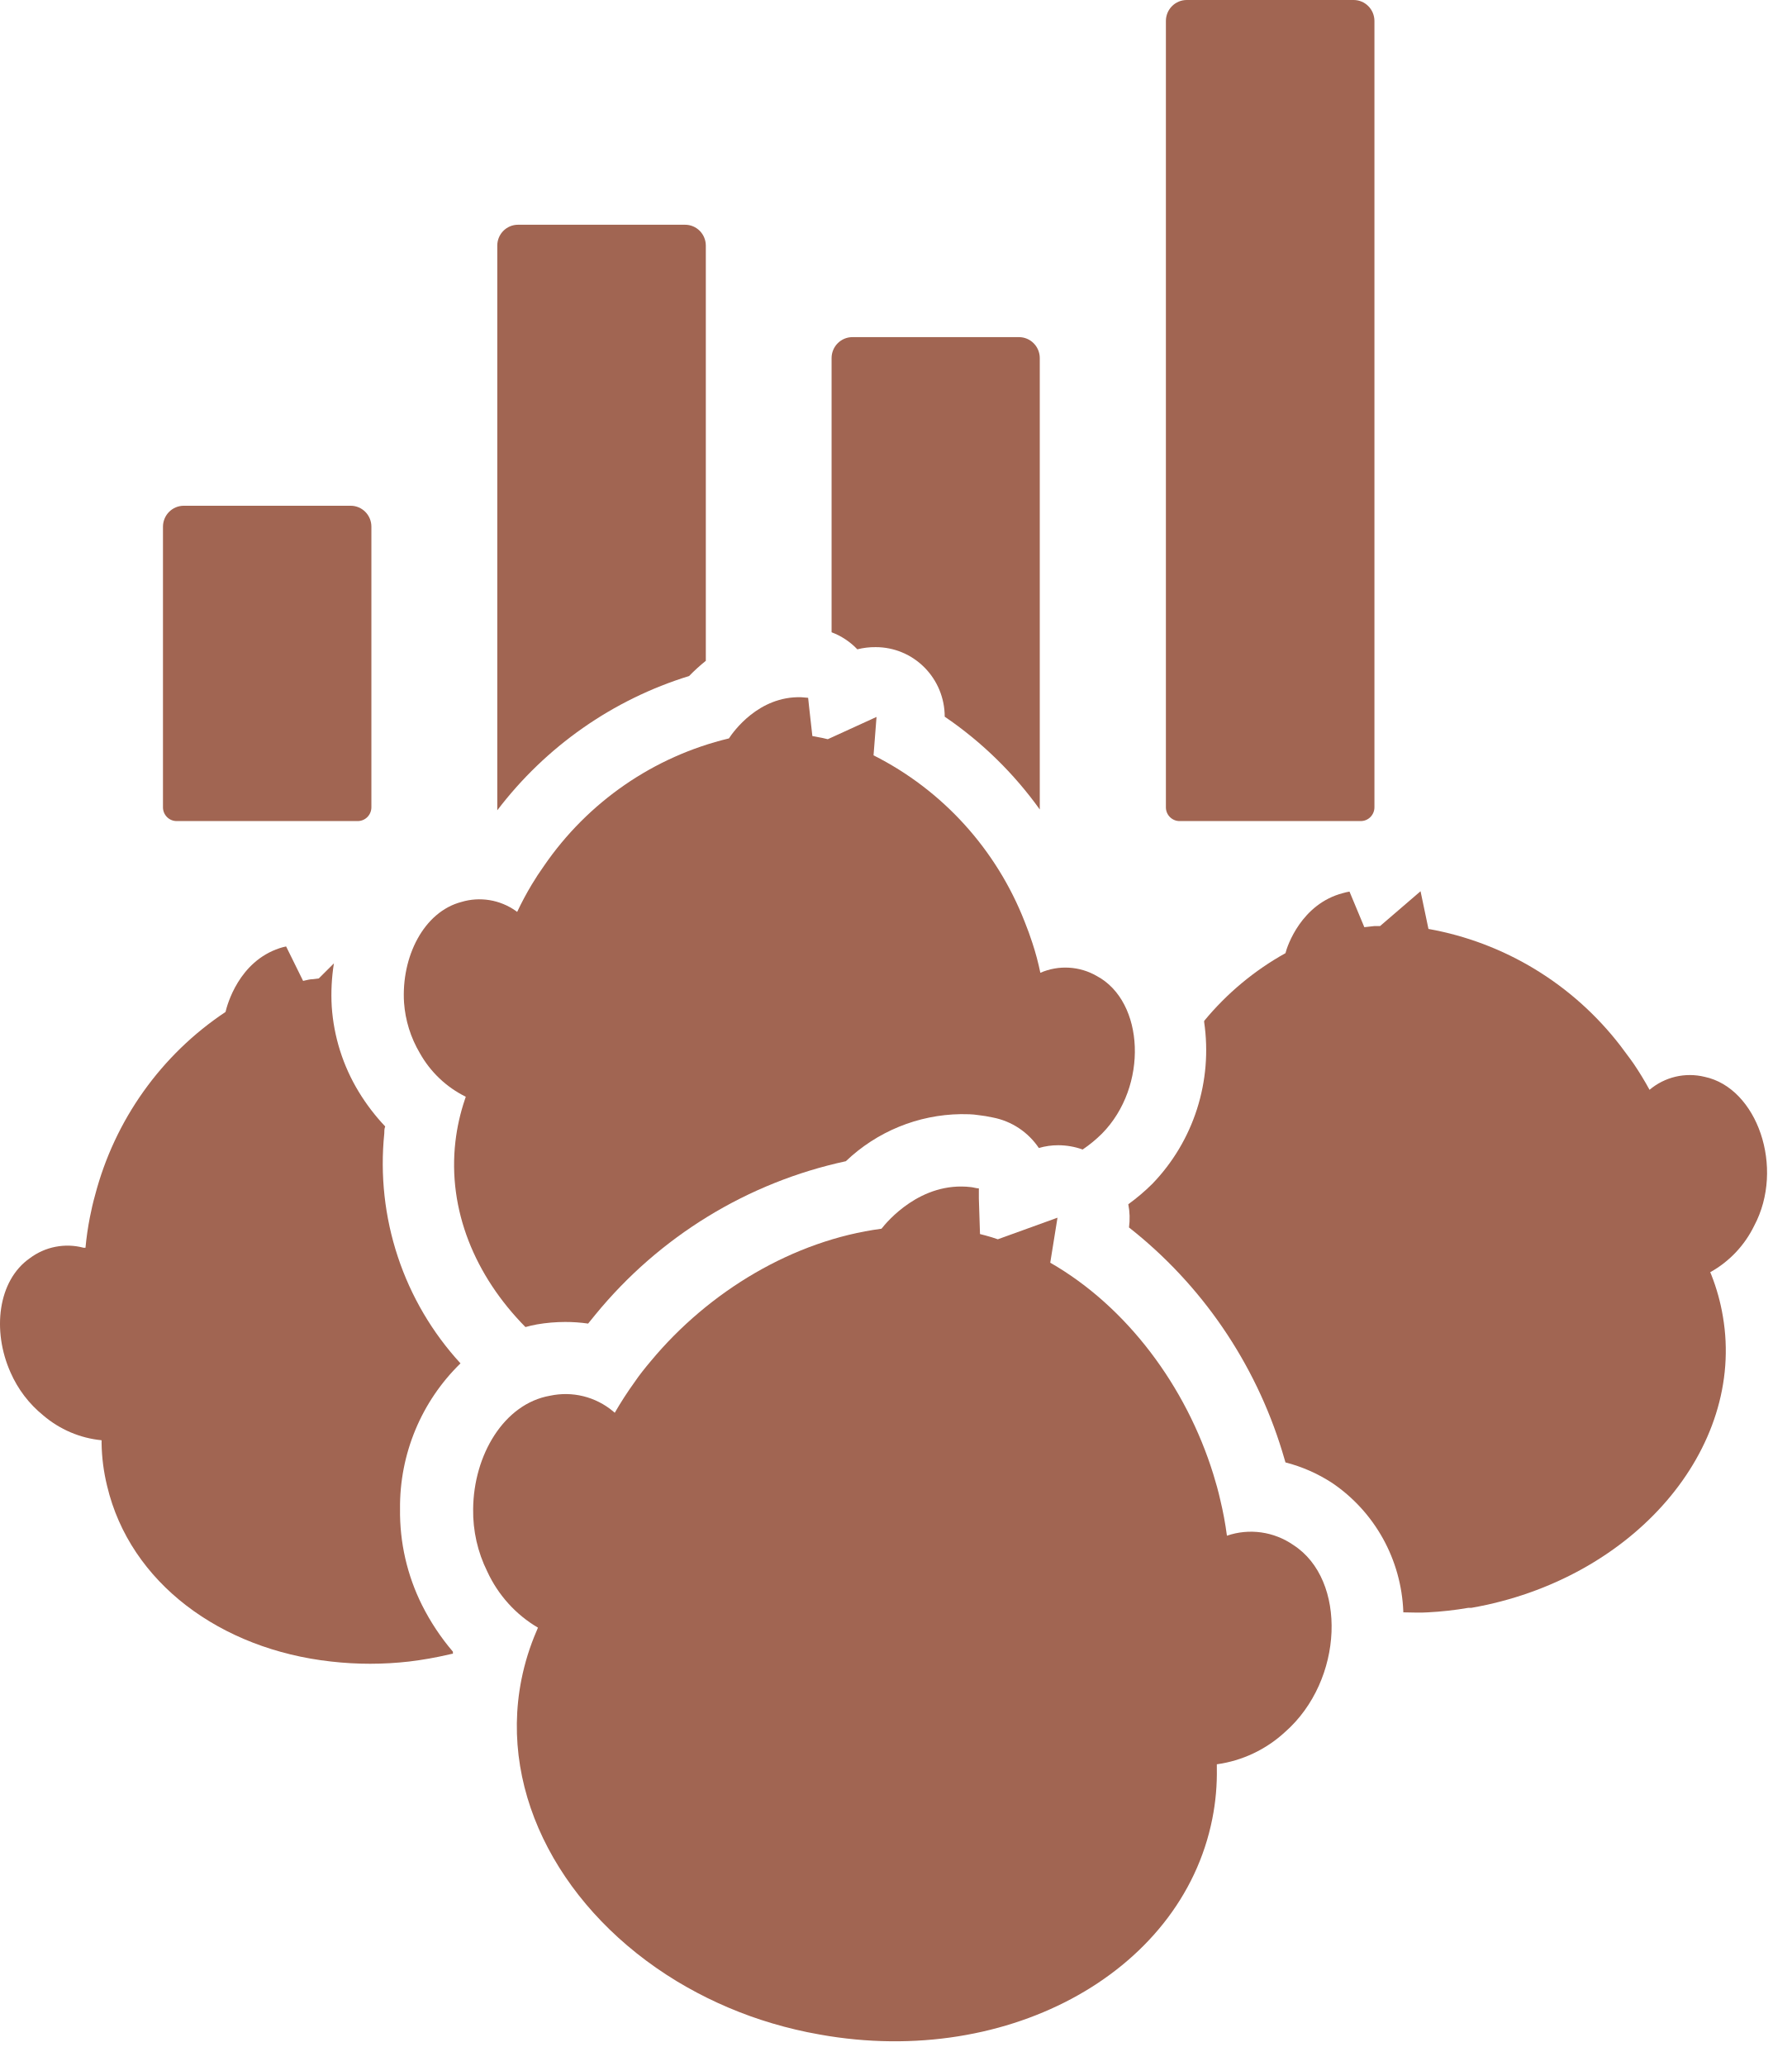
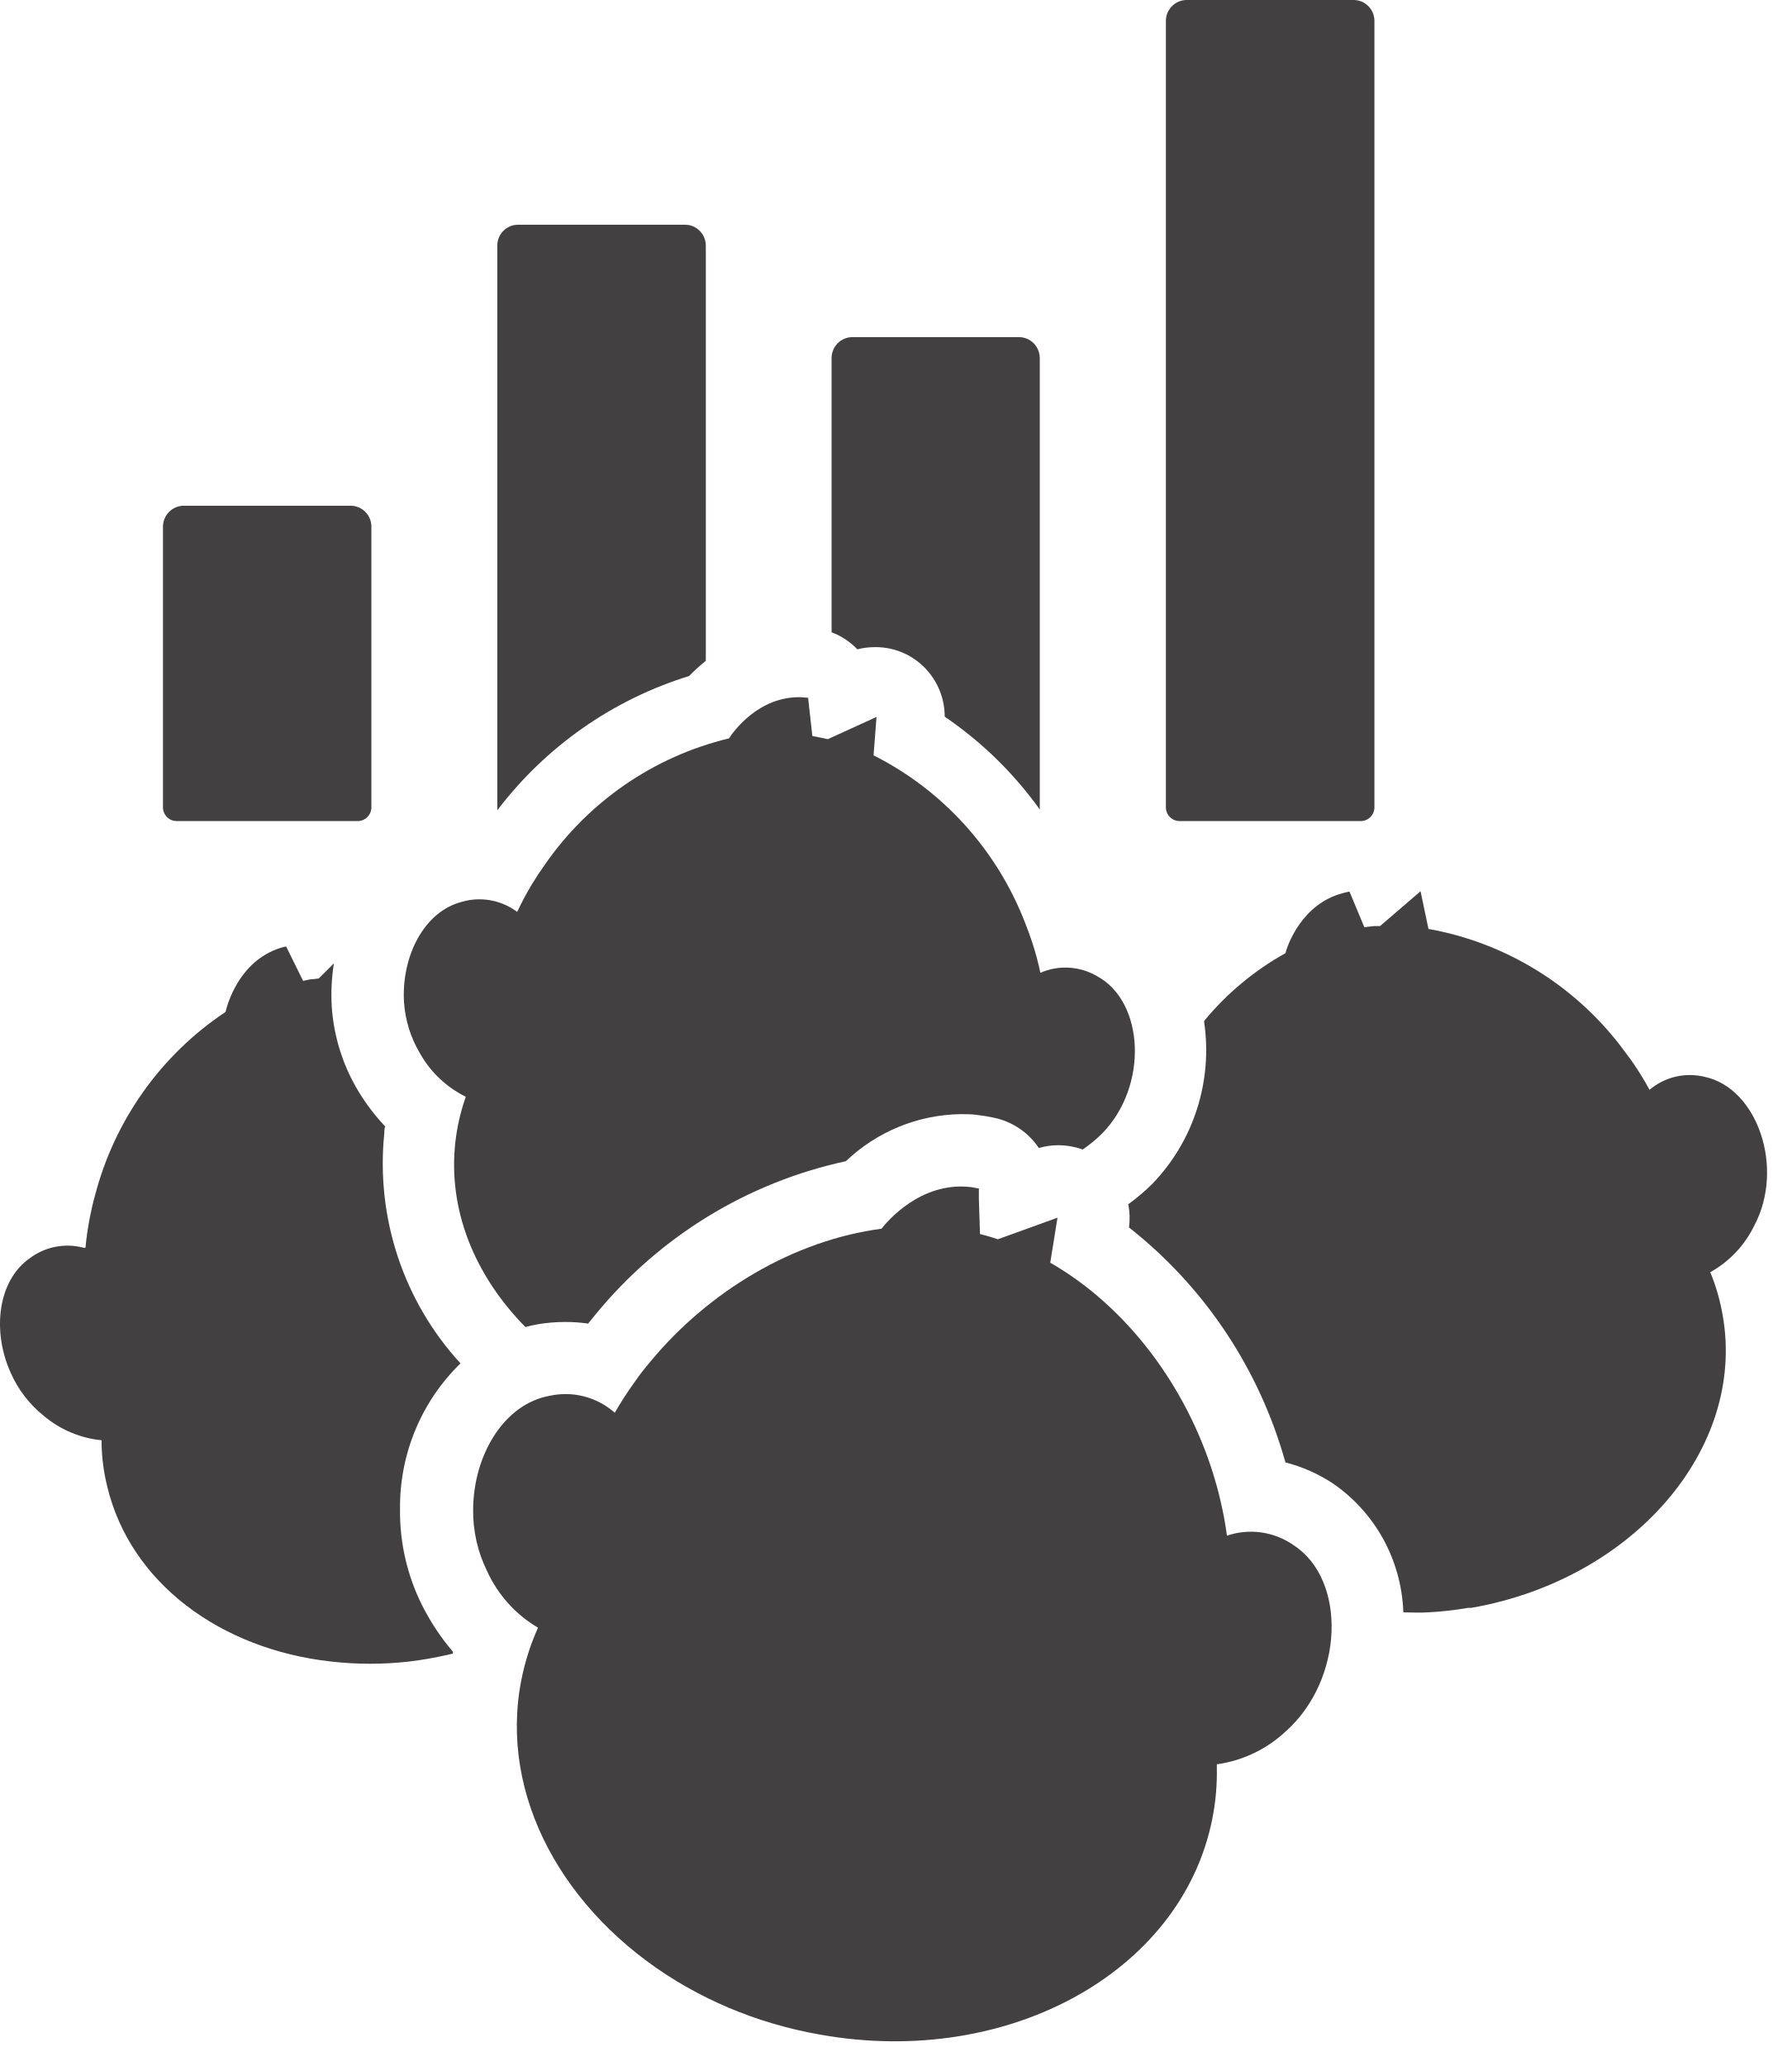
<svg xmlns="http://www.w3.org/2000/svg" width="72" height="83" viewBox="0 0 72 83" fill="none">
-   <path d="M47.405 32.986H54.681C54.827 32.986 54.967 32.928 55.07 32.824C55.173 32.72 55.231 32.579 55.231 32.432V0.839C55.23 0.617 55.142 0.404 54.986 0.247C54.831 0.09 54.62 0.001 54.4 0H47.683C47.462 0.001 47.252 0.09 47.096 0.247C46.94 0.404 46.852 0.617 46.851 0.839V32.451C46.856 32.595 46.916 32.732 47.02 32.832C47.124 32.932 47.262 32.988 47.405 32.986Z" fill="#A16552" />
-   <path d="M7.099 32.986H14.375C14.52 32.986 14.66 32.928 14.763 32.824C14.866 32.72 14.924 32.579 14.924 32.432V21.157C14.924 20.935 14.837 20.723 14.682 20.566C14.527 20.408 14.317 20.32 14.097 20.318H7.38C7.16 20.32 6.949 20.408 6.794 20.565C6.638 20.722 6.55 20.935 6.549 21.157V32.446C6.552 32.59 6.612 32.728 6.715 32.829C6.817 32.93 6.955 32.986 7.099 32.986Z" fill="#A16552" />
-   <path d="M51.97 62.068C51.585 61.801 51.143 61.629 50.681 61.564C50.218 61.499 49.746 61.544 49.304 61.696C49.24 61.211 49.151 60.731 49.036 60.256C48.958 59.907 48.861 59.562 48.754 59.217C47.664 55.709 45.299 52.503 42.204 50.728L42.495 48.92L40.097 49.787L39.843 49.703C39.686 49.657 39.533 49.615 39.381 49.577L39.335 48.156V47.742C39.228 47.742 39.122 47.7 39.016 47.691C36.993 47.453 35.639 49.088 35.422 49.363C31.892 49.829 28.492 51.865 26.155 54.679C25.924 54.954 25.693 55.238 25.499 55.527C25.213 55.923 24.948 56.334 24.704 56.757L24.635 56.697C24.287 56.407 23.878 56.2 23.44 56.092C23.002 55.984 22.545 55.977 22.103 56.072C20.256 56.394 19.031 58.448 19.013 60.629C19 61.498 19.195 62.358 19.581 63.135C20.016 64.079 20.727 64.866 21.618 65.39L21.563 65.521C21.291 66.149 21.087 66.805 20.953 67.478C20.029 72.137 22.653 76.833 27.19 79.591C28.256 80.235 29.39 80.755 30.571 81.143C31.185 81.344 31.81 81.51 32.442 81.641L32.59 81.669C40.254 83.211 47.475 79.34 48.717 73.064C48.851 72.392 48.911 71.708 48.898 71.023C48.898 70.972 48.898 70.925 48.898 70.879C49.92 70.738 50.876 70.286 51.637 69.584C54.007 67.506 54.141 63.462 51.97 62.068Z" fill="#A16552" />
-   <path d="M16.869 42.305C17.294 43.065 17.939 43.678 18.717 44.061C18.703 44.098 18.69 44.135 18.68 44.173C18.495 44.72 18.368 45.285 18.301 45.859C17.983 48.608 19.087 51.259 21.115 53.314C21.267 53.272 21.415 53.235 21.577 53.207C21.951 53.142 22.329 53.11 22.709 53.109C23.018 53.108 23.326 53.13 23.633 53.174L23.928 52.811C26.498 49.673 30.043 47.502 33.99 46.651C35.24 45.459 36.889 44.784 38.609 44.76C38.836 44.76 39.072 44.76 39.303 44.797C39.503 44.819 39.702 44.852 39.898 44.895C40.271 44.967 40.626 45.112 40.943 45.322C41.26 45.532 41.533 45.804 41.746 46.12C42 46.046 42.263 46.008 42.527 46.009C42.861 46.01 43.192 46.068 43.506 46.181C43.784 45.993 44.044 45.779 44.282 45.543C46.154 43.646 45.996 40.236 44.075 39.211C43.733 39.013 43.349 38.898 42.956 38.876C42.562 38.853 42.169 38.923 41.806 39.081C41.723 38.677 41.617 38.279 41.488 37.888C41.395 37.604 41.294 37.319 41.178 37.035C40.042 34.125 37.878 31.741 35.103 30.345L35.223 28.802L33.264 29.697L33.047 29.646L32.645 29.571L32.511 28.378L32.475 28.034L32.202 28.011C30.483 27.955 29.458 29.408 29.292 29.665C26.271 30.389 23.624 32.214 21.858 34.789C21.683 35.036 21.517 35.288 21.364 35.544C21.152 35.898 20.958 36.261 20.782 36.635L20.718 36.588C20.405 36.369 20.047 36.223 19.672 36.162C19.296 36.101 18.911 36.125 18.546 36.234C17.026 36.63 16.121 38.442 16.236 40.278C16.287 40.994 16.504 41.688 16.869 42.305Z" fill="#A16552" />
-   <path d="M15.442 45.538C15.442 45.445 15.442 45.347 15.479 45.254C15.075 44.828 14.717 44.359 14.412 43.856C13.784 42.822 13.413 41.651 13.331 40.441C13.297 39.86 13.326 39.277 13.418 38.703L12.809 39.309L12.587 39.337C12.448 39.337 12.314 39.379 12.18 39.407L11.649 38.33L11.497 38.023C11.407 38.041 11.319 38.064 11.233 38.093C9.598 38.633 9.131 40.362 9.062 40.655C6.474 42.376 4.607 44.998 3.819 48.021C3.735 48.315 3.671 48.608 3.611 48.907C3.532 49.31 3.473 49.718 3.435 50.127H3.357C2.989 50.029 2.604 50.016 2.231 50.089C1.857 50.161 1.505 50.318 1.199 50.547C-0.09 51.446 -0.325 53.463 0.423 55.136C0.717 55.808 1.167 56.4 1.735 56.86C2.398 57.427 3.217 57.777 4.082 57.861C4.082 57.903 4.082 57.941 4.082 57.982C4.091 58.561 4.166 59.136 4.304 59.697C5.228 63.597 8.873 66.262 13.307 66.751C14.348 66.87 15.399 66.87 16.44 66.751C16.98 66.686 17.517 66.591 18.047 66.467L18.172 66.439H18.2C18.198 66.411 18.198 66.383 18.2 66.355C17.714 65.786 17.298 65.16 16.962 64.491C16.361 63.291 16.057 61.963 16.075 60.619C16.064 59.529 16.274 58.449 16.692 57.443C17.11 56.438 17.727 55.529 18.505 54.772C17.373 53.541 16.514 52.081 15.986 50.488C15.458 48.896 15.272 47.208 15.442 45.538Z" fill="#A16552" />
-   <path d="M68.494 43.26C68.111 43.167 67.712 43.166 67.329 43.256C66.945 43.347 66.588 43.527 66.286 43.782C66.087 43.418 65.875 43.069 65.644 42.729C65.473 42.482 65.297 42.263 65.108 42.002C63.202 39.533 60.457 37.865 57.402 37.319L57.084 35.805L55.458 37.203H55.236L54.825 37.249L54.229 35.819C54.14 35.834 54.052 35.854 53.965 35.88C52.298 36.313 51.725 38.004 51.656 38.293C50.408 38.986 49.3 39.909 48.389 41.014C48.389 41.014 48.389 41.047 48.389 41.065C48.56 42.237 48.461 43.432 48.1 44.558C47.739 45.685 47.125 46.712 46.306 47.56C46.005 47.858 45.682 48.132 45.34 48.38C45.401 48.687 45.41 49.002 45.368 49.312C48.286 51.605 50.436 54.748 51.526 58.313C51.572 58.458 51.614 58.607 51.656 58.751C52.321 58.922 52.954 59.2 53.531 59.576C54.377 60.148 55.076 60.913 55.573 61.809C56.07 62.706 56.35 63.708 56.391 64.734V64.775C56.719 64.775 57.051 64.799 57.379 64.775C57.923 64.747 58.464 64.687 59.001 64.594H59.126C65.626 63.457 70.148 58.215 69.233 52.885C69.138 52.316 68.983 51.759 68.772 51.222C68.754 51.186 68.739 51.148 68.725 51.11C69.489 50.686 70.105 50.035 70.49 49.247C71.733 46.917 70.615 43.702 68.494 43.26Z" fill="#A16552" />
-   <path d="M35.191 25.998C35.926 25.998 36.631 26.292 37.151 26.817C37.671 27.341 37.963 28.052 37.963 28.793C39.444 29.799 40.737 31.061 41.783 32.52V14.383C41.782 14.161 41.694 13.948 41.538 13.791C41.383 13.634 41.172 13.545 40.952 13.544H34.248C34.028 13.545 33.818 13.634 33.662 13.791C33.506 13.948 33.418 14.161 33.417 14.383V25.401C33.809 25.548 34.162 25.782 34.452 26.086C34.693 26.025 34.942 25.995 35.191 25.998Z" fill="#A16552" />
-   <path d="M27.693 27.158C27.904 26.94 28.127 26.737 28.363 26.548V9.863C28.362 9.642 28.274 9.43 28.118 9.273C27.962 9.117 27.751 9.029 27.532 9.029H20.814C20.595 9.029 20.384 9.117 20.228 9.273C20.072 9.43 19.984 9.642 19.983 9.863V32.553C21.933 29.989 24.629 28.103 27.693 27.158Z" fill="#A16552" />
+   <path d="M47.405 32.986H54.681C54.827 32.986 54.967 32.928 55.07 32.824C55.173 32.72 55.231 32.579 55.231 32.432V0.839C55.23 0.617 55.142 0.404 54.986 0.247C54.831 0.09 54.62 0.001 54.4 0H47.683C47.462 0.001 47.252 0.09 47.096 0.247C46.94 0.404 46.852 0.617 46.851 0.839V32.451C46.856 32.595 46.916 32.732 47.02 32.832C47.124 32.932 47.262 32.988 47.405 32.986Z" fill="#424040" />
+   <path d="M7.099 32.986H14.375C14.52 32.986 14.66 32.928 14.763 32.824C14.866 32.72 14.924 32.579 14.924 32.432V21.157C14.924 20.935 14.837 20.723 14.682 20.566C14.527 20.408 14.317 20.32 14.097 20.318H7.38C7.16 20.32 6.949 20.408 6.794 20.565C6.638 20.722 6.55 20.935 6.549 21.157V32.446C6.552 32.59 6.612 32.728 6.715 32.829C6.817 32.93 6.955 32.986 7.099 32.986Z" fill="#424040" />
+   <path d="M51.97 62.068C51.585 61.801 51.143 61.629 50.681 61.564C50.218 61.499 49.746 61.544 49.304 61.696C49.24 61.211 49.151 60.731 49.036 60.256C48.958 59.907 48.861 59.562 48.754 59.217C47.664 55.709 45.299 52.503 42.204 50.728L42.495 48.92L40.097 49.787L39.843 49.703C39.686 49.657 39.533 49.615 39.381 49.577L39.335 48.156V47.742C39.228 47.742 39.122 47.7 39.016 47.691C36.993 47.453 35.639 49.088 35.422 49.363C31.892 49.829 28.492 51.865 26.155 54.679C25.924 54.954 25.693 55.238 25.499 55.527C25.213 55.923 24.948 56.334 24.704 56.757L24.635 56.697C24.287 56.407 23.878 56.2 23.44 56.092C23.002 55.984 22.545 55.977 22.103 56.072C20.256 56.394 19.031 58.448 19.013 60.629C19 61.498 19.195 62.358 19.581 63.135C20.016 64.079 20.727 64.866 21.618 65.39L21.563 65.521C21.291 66.149 21.087 66.805 20.953 67.478C20.029 72.137 22.653 76.833 27.19 79.591C28.256 80.235 29.39 80.755 30.571 81.143C31.185 81.344 31.81 81.51 32.442 81.641L32.59 81.669C40.254 83.211 47.475 79.34 48.717 73.064C48.851 72.392 48.911 71.708 48.898 71.023C48.898 70.972 48.898 70.925 48.898 70.879C49.92 70.738 50.876 70.286 51.637 69.584C54.007 67.506 54.141 63.462 51.97 62.068Z" fill="#424040" />
+   <path d="M16.869 42.305C17.294 43.065 17.939 43.678 18.717 44.061C18.703 44.098 18.69 44.135 18.68 44.173C18.495 44.72 18.368 45.285 18.301 45.859C17.983 48.608 19.087 51.259 21.115 53.314C21.267 53.272 21.415 53.235 21.577 53.207C21.951 53.142 22.329 53.11 22.709 53.109C23.018 53.108 23.326 53.13 23.633 53.174L23.928 52.811C26.498 49.673 30.043 47.502 33.99 46.651C35.24 45.459 36.889 44.784 38.609 44.76C38.836 44.76 39.072 44.76 39.303 44.797C39.503 44.819 39.702 44.852 39.898 44.895C40.271 44.967 40.626 45.112 40.943 45.322C41.26 45.532 41.533 45.804 41.746 46.12C42 46.046 42.263 46.008 42.527 46.009C42.861 46.01 43.192 46.068 43.506 46.181C43.784 45.993 44.044 45.779 44.282 45.543C46.154 43.646 45.996 40.236 44.075 39.211C43.733 39.013 43.349 38.898 42.956 38.876C42.562 38.853 42.169 38.923 41.806 39.081C41.723 38.677 41.617 38.279 41.488 37.888C41.395 37.604 41.294 37.319 41.178 37.035C40.042 34.125 37.878 31.741 35.103 30.345L35.223 28.802L33.264 29.697L33.047 29.646L32.645 29.571L32.511 28.378L32.475 28.034L32.202 28.011C30.483 27.955 29.458 29.408 29.292 29.665C26.271 30.389 23.624 32.214 21.858 34.789C21.683 35.036 21.517 35.288 21.364 35.544C21.152 35.898 20.958 36.261 20.782 36.635L20.718 36.588C20.405 36.369 20.047 36.223 19.672 36.162C19.296 36.101 18.911 36.125 18.546 36.234C17.026 36.63 16.121 38.442 16.236 40.278C16.287 40.994 16.504 41.688 16.869 42.305Z" fill="#424040" />
+   <path d="M15.442 45.538C15.442 45.445 15.442 45.347 15.479 45.254C15.075 44.828 14.717 44.359 14.412 43.856C13.784 42.822 13.413 41.651 13.331 40.441C13.297 39.86 13.326 39.277 13.418 38.703L12.809 39.309L12.587 39.337C12.448 39.337 12.314 39.379 12.18 39.407L11.649 38.33L11.497 38.023C11.407 38.041 11.319 38.064 11.233 38.093C9.598 38.633 9.131 40.362 9.062 40.655C6.474 42.376 4.607 44.998 3.819 48.021C3.735 48.315 3.671 48.608 3.611 48.907C3.532 49.31 3.473 49.718 3.435 50.127H3.357C2.989 50.029 2.604 50.016 2.231 50.089C1.857 50.161 1.505 50.318 1.199 50.547C-0.09 51.446 -0.325 53.463 0.423 55.136C0.717 55.808 1.167 56.4 1.735 56.86C2.398 57.427 3.217 57.777 4.082 57.861C4.082 57.903 4.082 57.941 4.082 57.982C4.091 58.561 4.166 59.136 4.304 59.697C5.228 63.597 8.873 66.262 13.307 66.751C14.348 66.87 15.399 66.87 16.44 66.751C16.98 66.686 17.517 66.591 18.047 66.467L18.172 66.439H18.2C18.198 66.411 18.198 66.383 18.2 66.355C17.714 65.786 17.298 65.16 16.962 64.491C16.361 63.291 16.057 61.963 16.075 60.619C16.064 59.529 16.274 58.449 16.692 57.443C17.11 56.438 17.727 55.529 18.505 54.772C17.373 53.541 16.514 52.081 15.986 50.488C15.458 48.896 15.272 47.208 15.442 45.538Z" fill="#424040" />
+   <path d="M68.494 43.26C68.111 43.167 67.712 43.166 67.329 43.256C66.945 43.347 66.588 43.527 66.286 43.782C66.087 43.418 65.875 43.069 65.644 42.729C65.473 42.482 65.297 42.263 65.108 42.002C63.202 39.533 60.457 37.865 57.402 37.319L57.084 35.805L55.458 37.203H55.236L54.825 37.249L54.229 35.819C54.14 35.834 54.052 35.854 53.965 35.88C52.298 36.313 51.725 38.004 51.656 38.293C50.408 38.986 49.3 39.909 48.389 41.014C48.389 41.014 48.389 41.047 48.389 41.065C48.56 42.237 48.461 43.432 48.1 44.558C47.739 45.685 47.125 46.712 46.306 47.56C46.005 47.858 45.682 48.132 45.34 48.38C45.401 48.687 45.41 49.002 45.368 49.312C48.286 51.605 50.436 54.748 51.526 58.313C51.572 58.458 51.614 58.607 51.656 58.751C52.321 58.922 52.954 59.2 53.531 59.576C54.377 60.148 55.076 60.913 55.573 61.809C56.07 62.706 56.35 63.708 56.391 64.734V64.775C56.719 64.775 57.051 64.799 57.379 64.775C57.923 64.747 58.464 64.687 59.001 64.594H59.126C65.626 63.457 70.148 58.215 69.233 52.885C69.138 52.316 68.983 51.759 68.772 51.222C68.754 51.186 68.739 51.148 68.725 51.11C69.489 50.686 70.105 50.035 70.49 49.247C71.733 46.917 70.615 43.702 68.494 43.26Z" fill="#424040" />
+   <path d="M35.191 25.998C35.926 25.998 36.631 26.292 37.151 26.817C37.671 27.341 37.963 28.052 37.963 28.793C39.444 29.799 40.737 31.061 41.783 32.52V14.383C41.782 14.161 41.694 13.948 41.538 13.791C41.383 13.634 41.172 13.545 40.952 13.544H34.248C34.028 13.545 33.818 13.634 33.662 13.791C33.506 13.948 33.418 14.161 33.417 14.383V25.401C33.809 25.548 34.162 25.782 34.452 26.086C34.693 26.025 34.942 25.995 35.191 25.998Z" fill="#424040" />
+   <path d="M27.693 27.158C27.904 26.94 28.127 26.737 28.363 26.548V9.863C28.362 9.642 28.274 9.43 28.118 9.273C27.962 9.117 27.751 9.029 27.532 9.029H20.814C20.595 9.029 20.384 9.117 20.228 9.273C20.072 9.43 19.984 9.642 19.983 9.863V32.553C21.933 29.989 24.629 28.103 27.693 27.158Z" fill="#424040" />
</svg>
